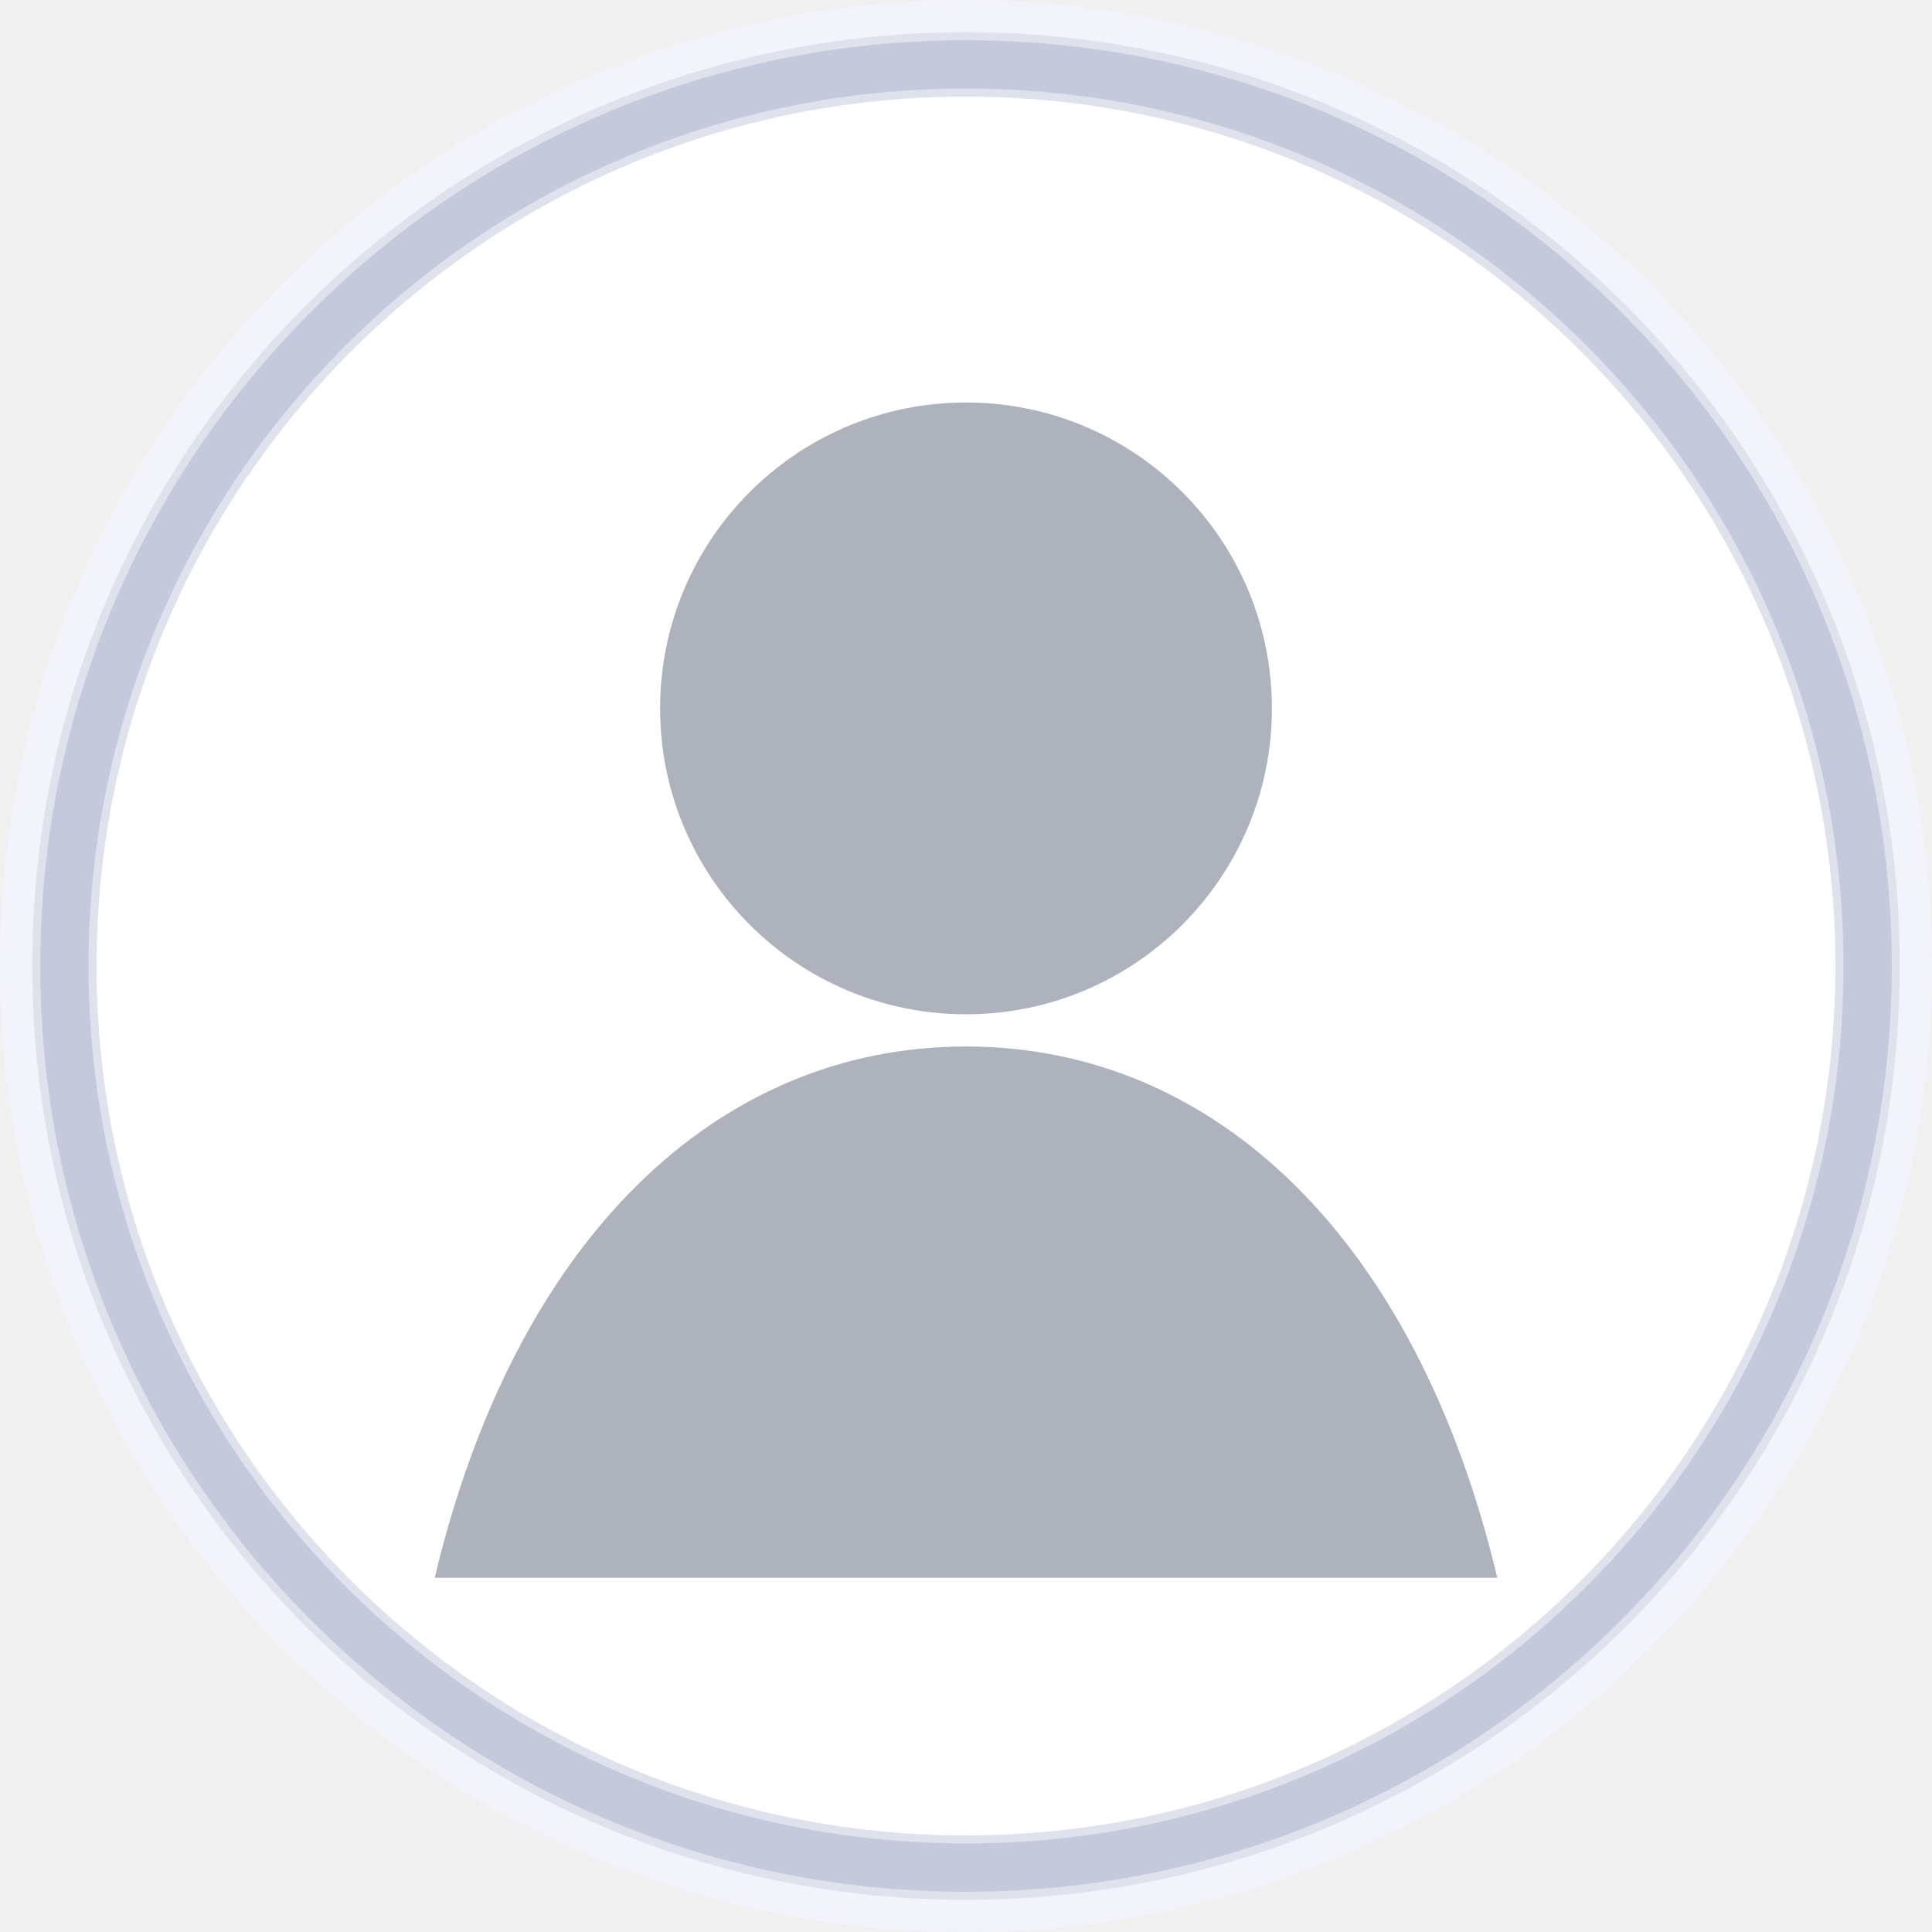
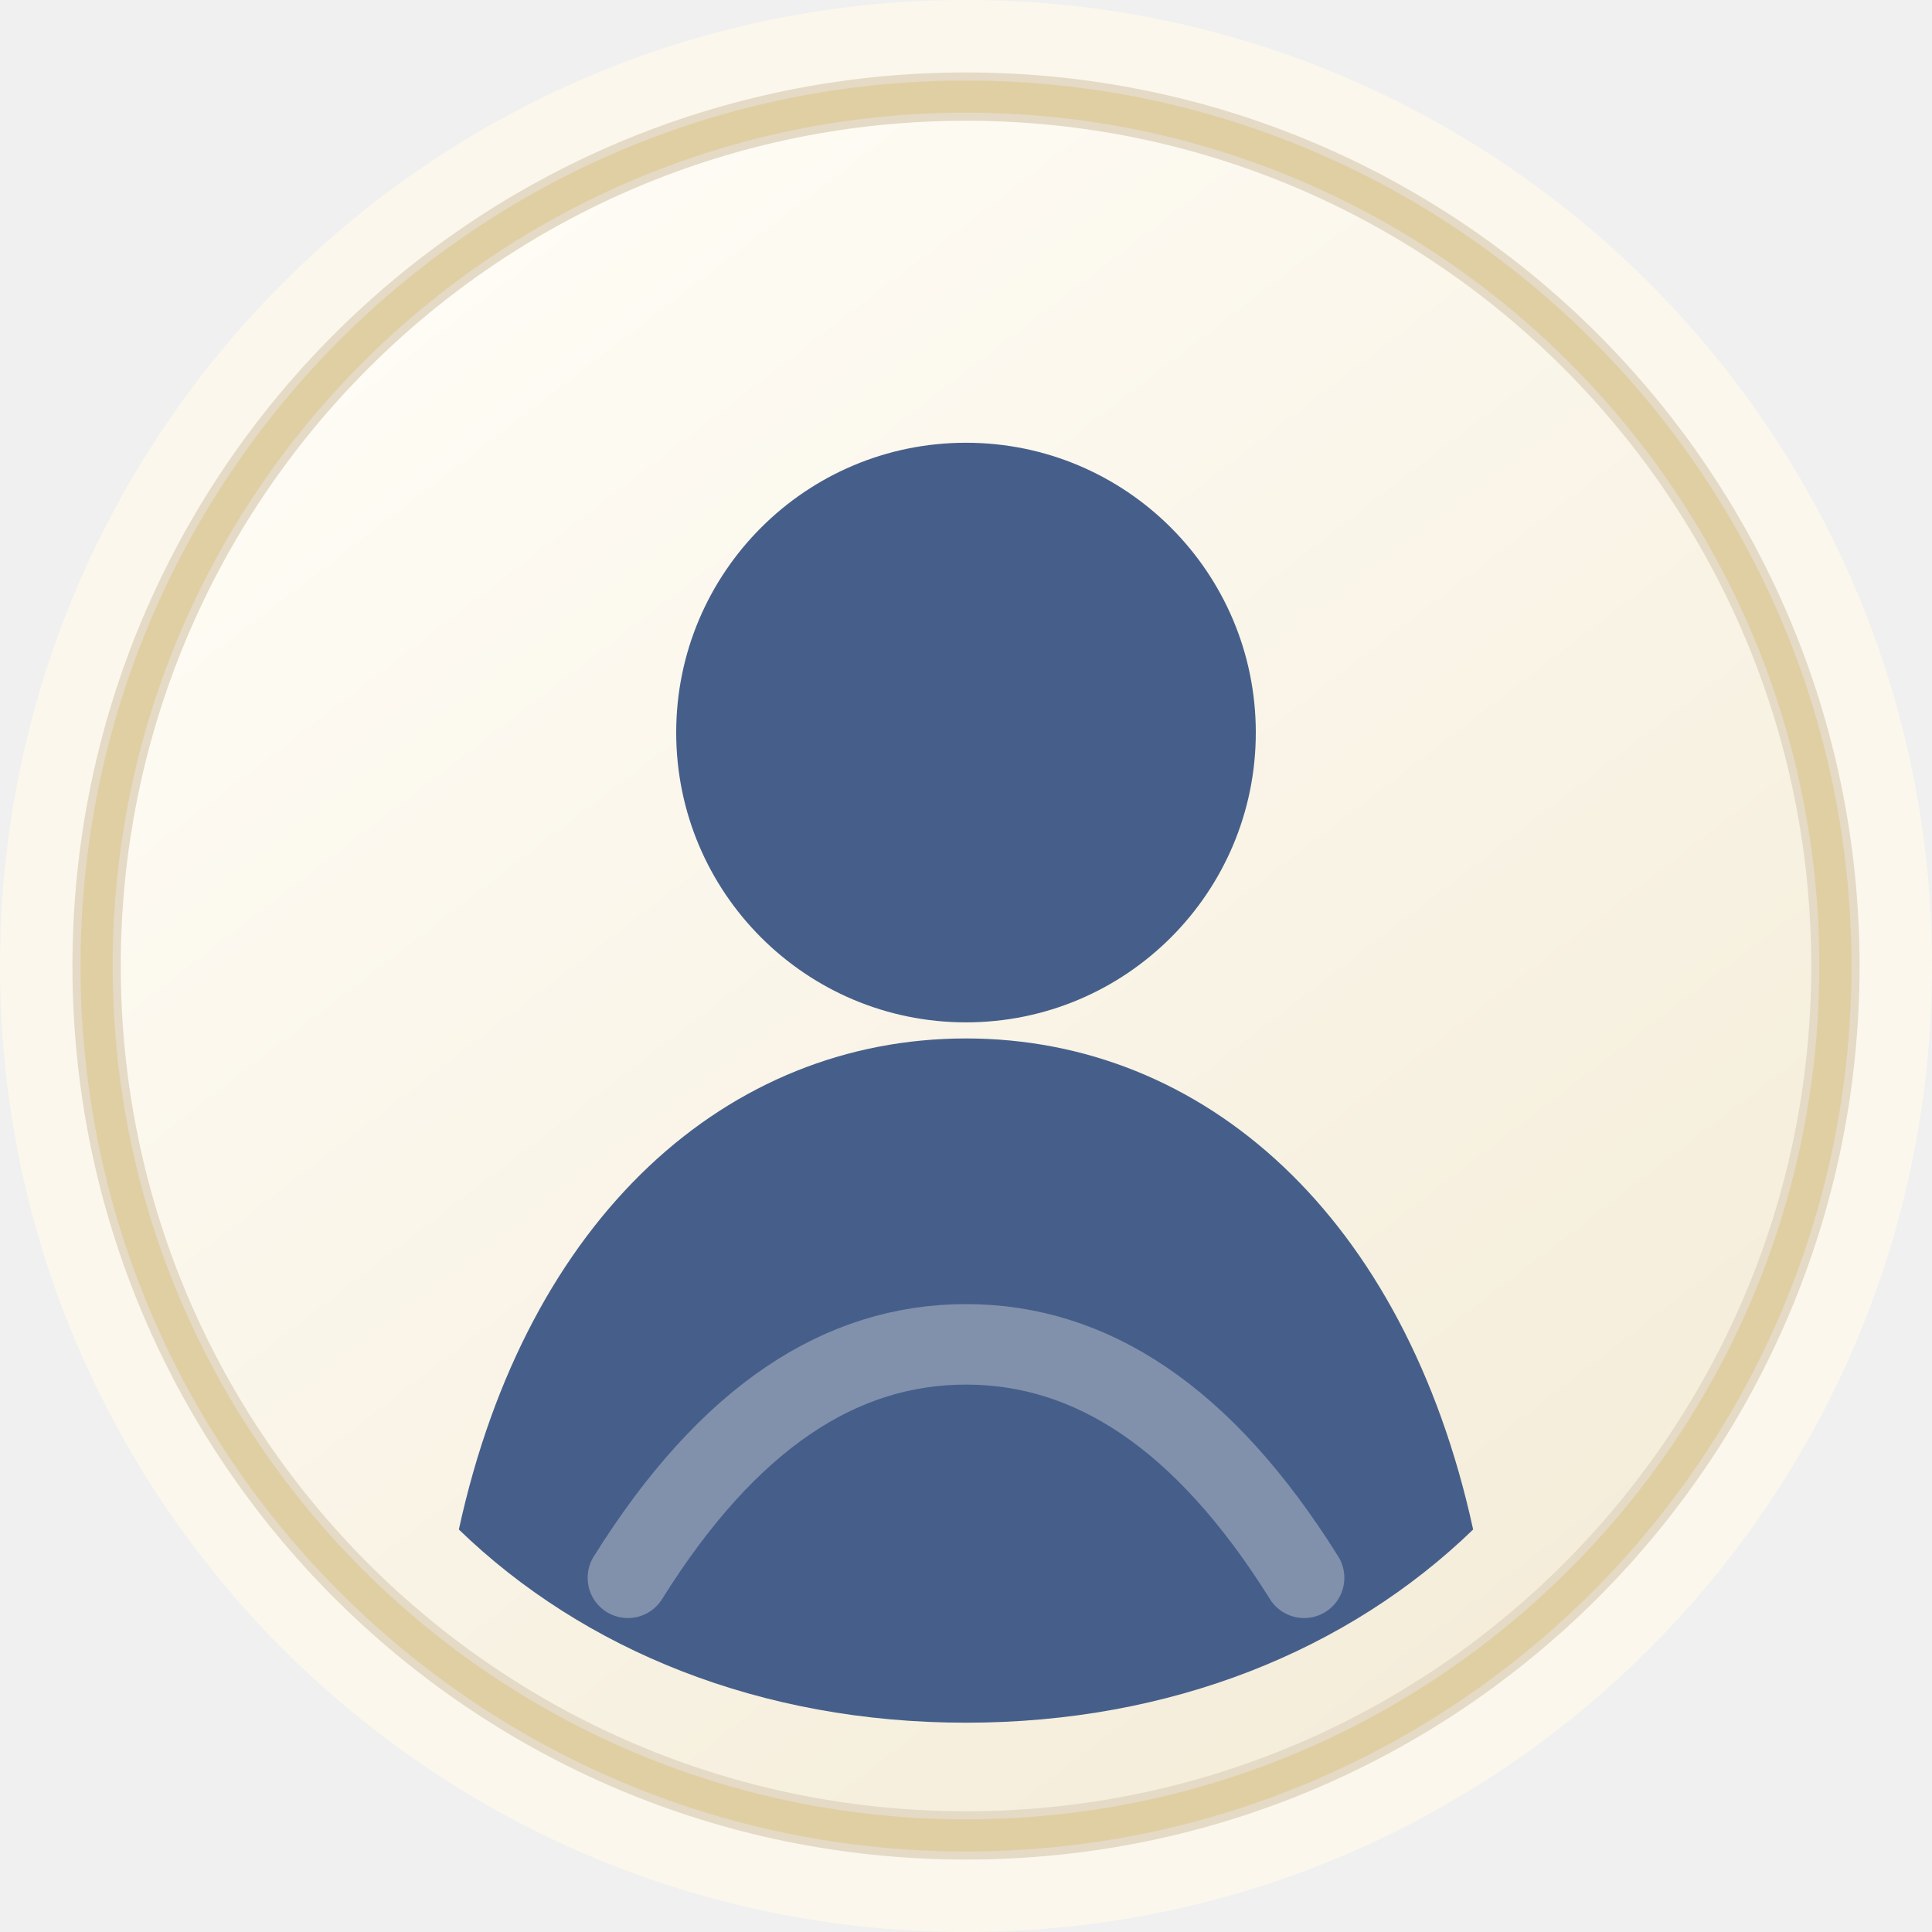
<svg xmlns="http://www.w3.org/2000/svg" viewBox="0 0 240 240" role="img" aria-label="Default account avatar">
-   <rect width="240" height="240" rx="120" fill="#f2f3fb" />
-   <circle cx="120" cy="120" r="112" fill="#ffffff" stroke="#dfe2ed" stroke-width="8" />
-   <circle cx="120" cy="88" r="38" fill="#aeb2bc" />
-   <path d="M54 196c10-42 35-66 66-66s56 24 66 66" fill="#aeb2bc" />
-   <circle cx="120" cy="120" r="112" fill="none" stroke="#465f8a" stroke-width="6" opacity=".18" />
+   <defs>
+     <linearGradient id="paper" x1="44" y1="22" x2="194" y2="218" gradientUnits="userSpaceOnUse">
+       <stop offset="0" stop-color="#fffdf7" />
+       <stop offset="1" stop-color="#f4ecd8" />
+     </linearGradient>
+   </defs>
+   <rect width="240" height="240" rx="120" fill="#fbf7ec" />
+   <circle cx="120" cy="120" r="108" fill="url(#paper)" stroke="#e4dac6" stroke-width="6" />
+   <circle cx="120" cy="91" r="36" fill="#465f8a" />
+   <path d="M57 190c8.5-39 33.5-61 63-61s54.5 22 63 61c-15.5 15-37.5 24-63 24s-47.5-9-63-24Z" fill="#465f8a" />
+   <circle cx="120" cy="120" r="108" fill="none" stroke="#d8a928" stroke-width="4" opacity=".22" />
+   <path d="M78 196c12.5-20 26.5-29 42-29s29.5 9 42 29" fill="none" stroke="#fffdf7" stroke-width="10" stroke-linecap="round" opacity=".32" />
</svg>
